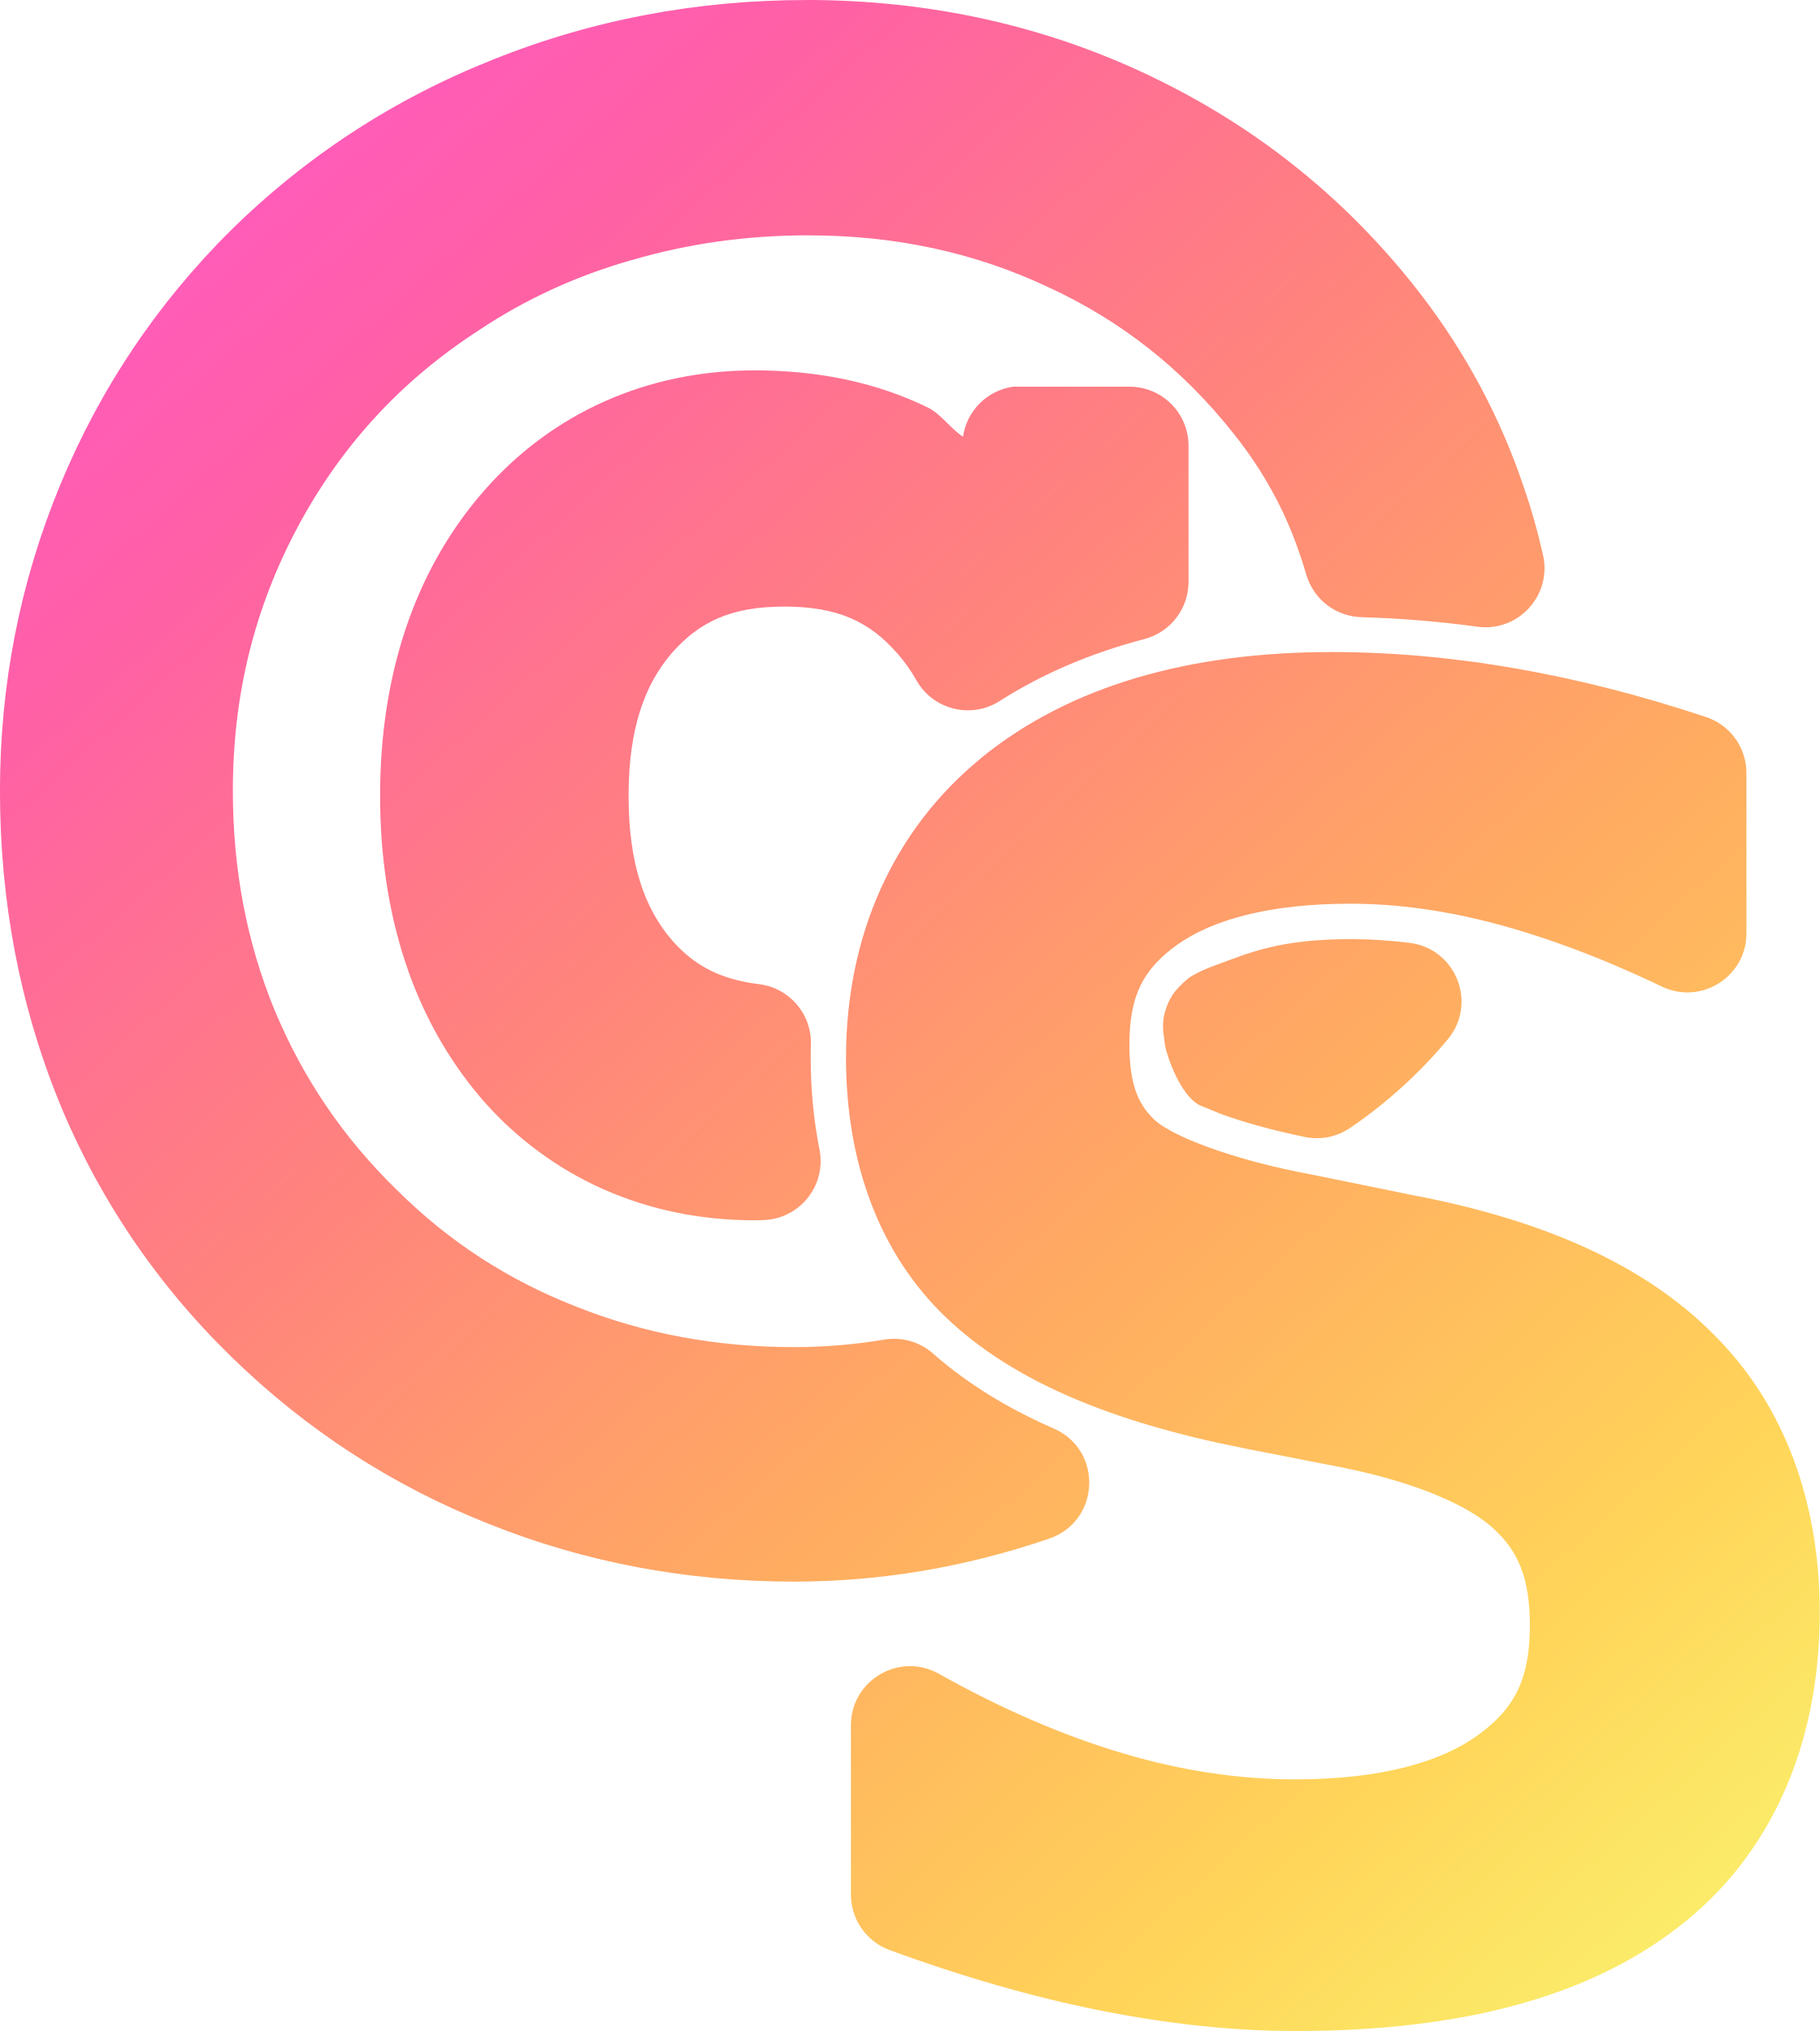
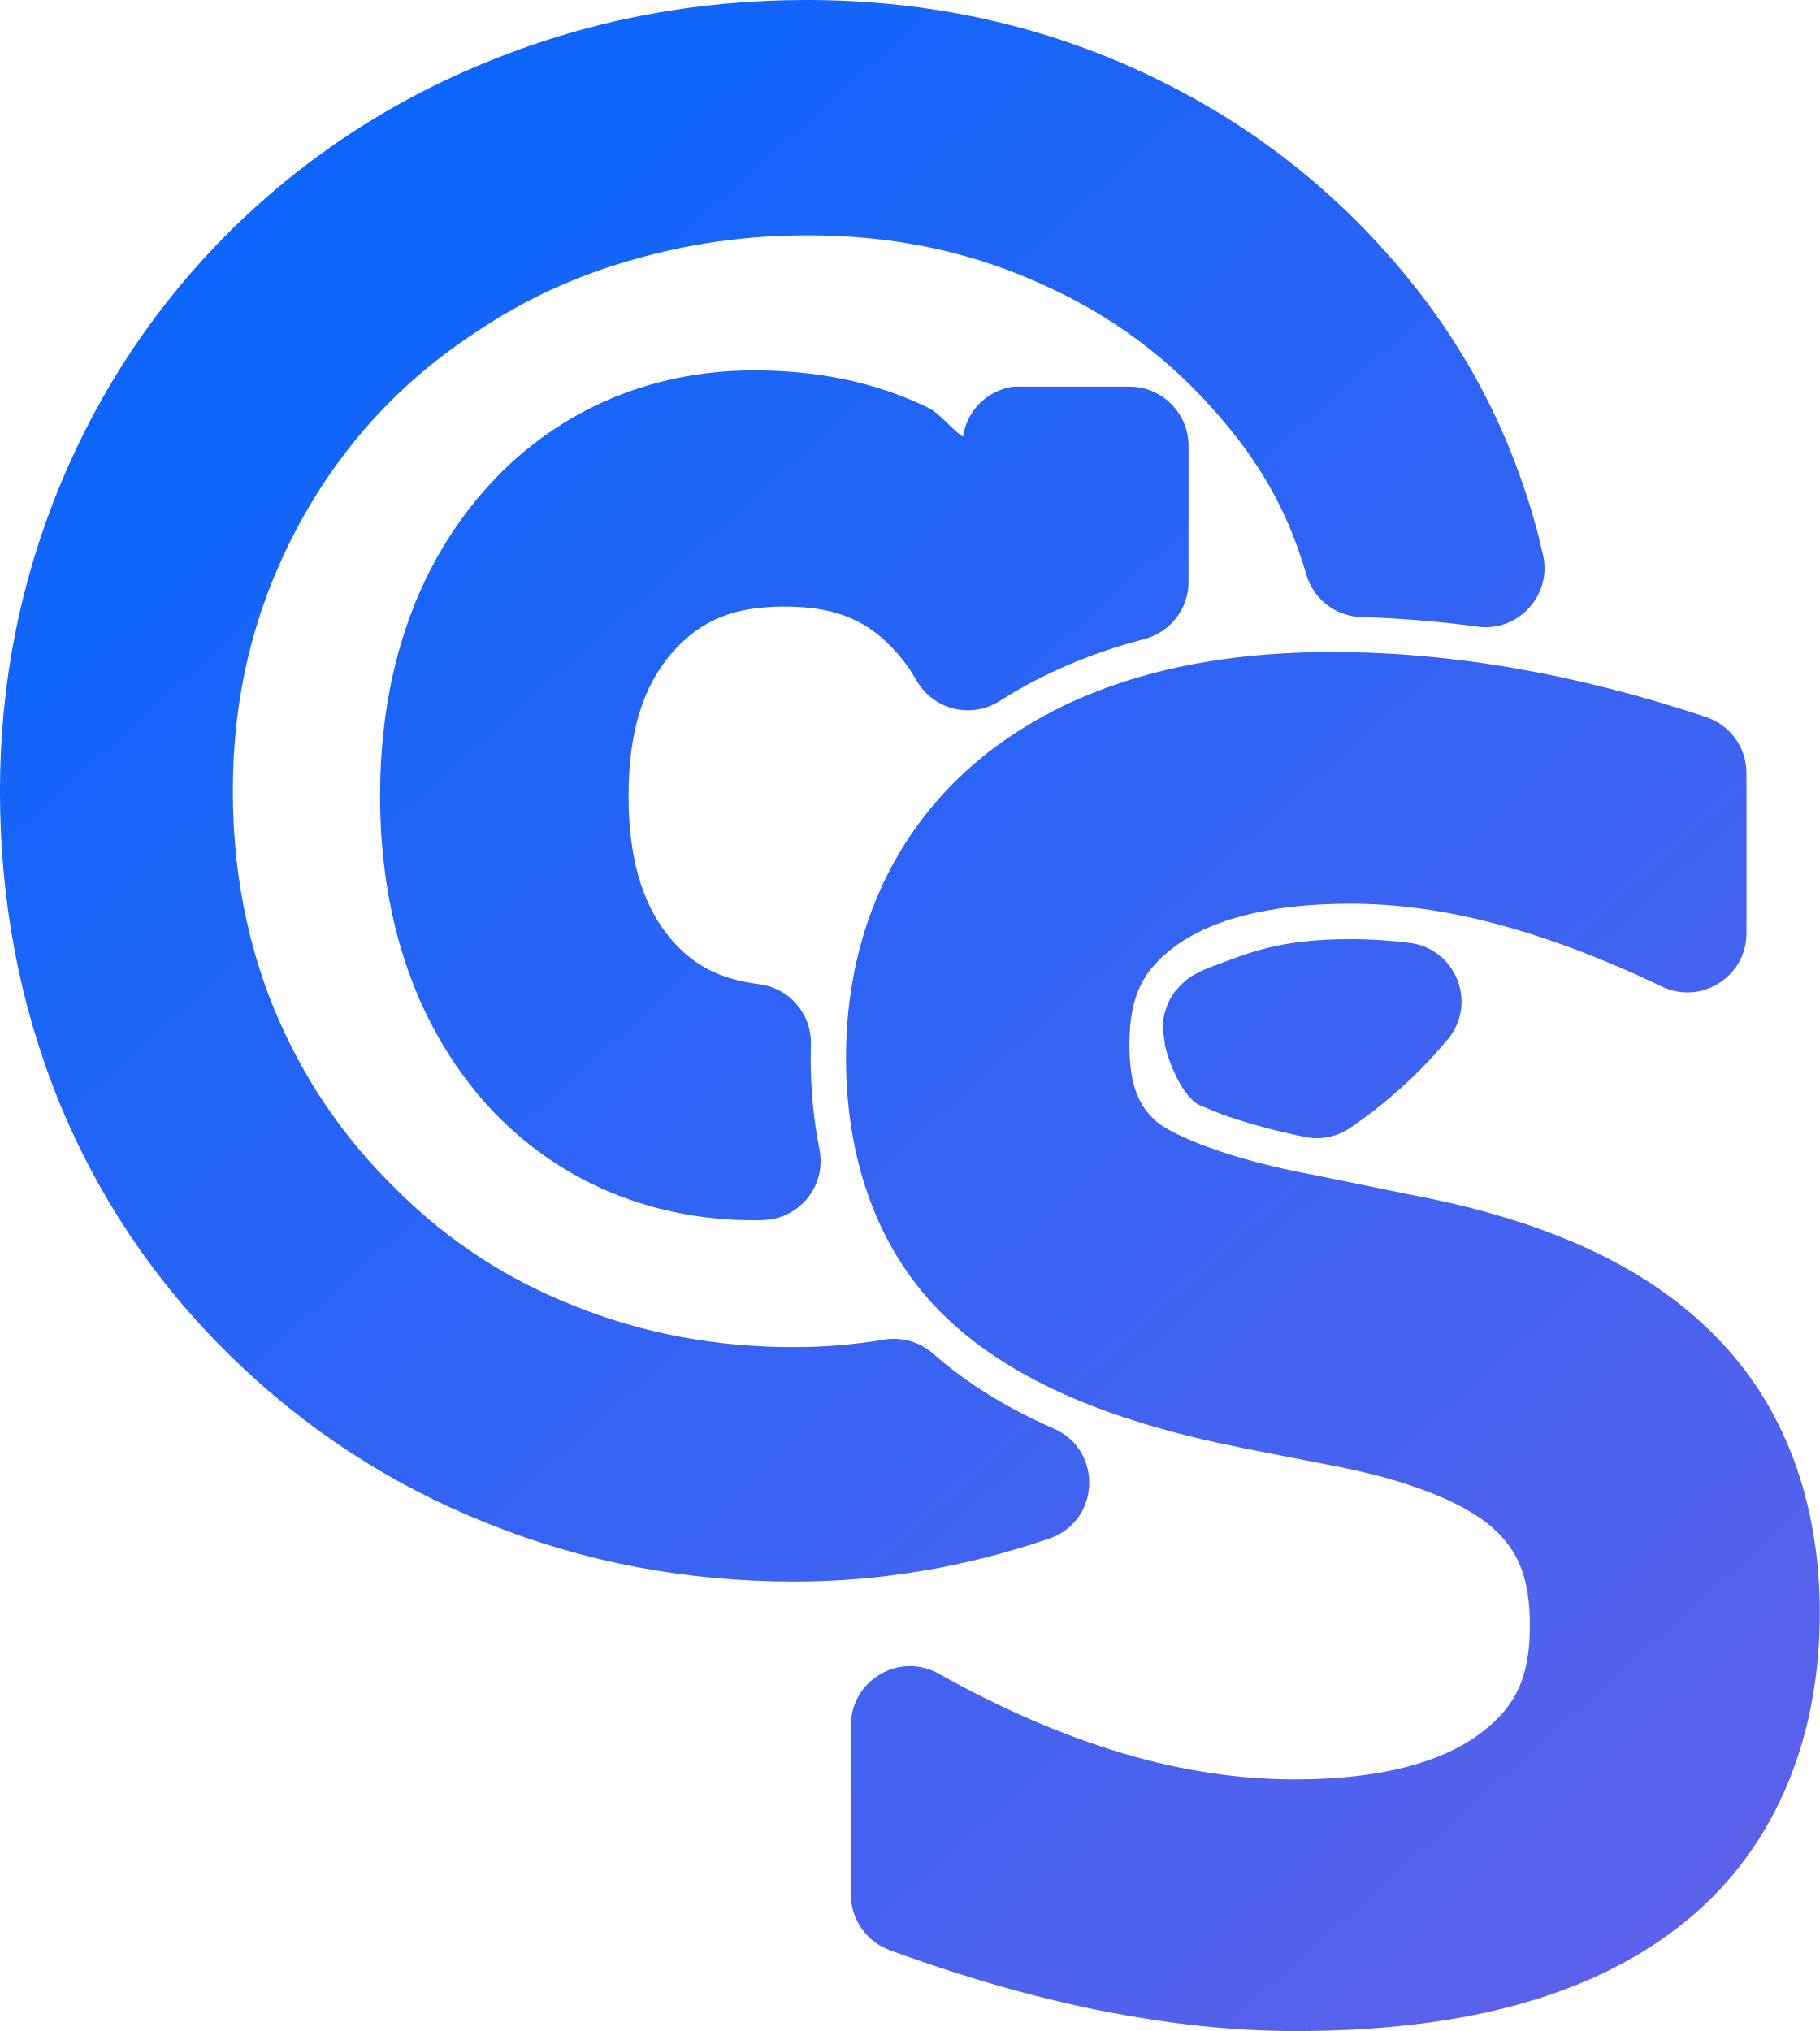
- <svg xmlns="http://www.w3.org/2000/svg" xmlns:xlink="http://www.w3.org/1999/xlink" width="38.509mm" height="42.983mm" viewBox="0 0 38.509 42.983" version="1.1" id="svg2470" xml:space="preserve">
+ <svg xmlns="http://www.w3.org/2000/svg" xmlns:xlink="http://www.w3.org/1999/xlink" width="38.509mm" height="42.982mm" viewBox="0 0 38.509 42.982" version="1.1" id="svg2470" xml:space="preserve">
  <defs id="defs2467">
-     <linearGradient id="linearGradient12832">
-       <stop style="stop-color:#ff57d2;stop-opacity:1;" offset="0" id="stop12830" />
-       <stop style="stop-color:#ff60a6;stop-opacity:1;" offset="0.2" id="stop12828" />
-       <stop style="stop-color:#ff827e;stop-opacity:1;" offset="0.4" id="stop12826" />
-       <stop style="stop-color:#ffac61;stop-opacity:1;" offset="0.62" id="stop12824" />
-       <stop style="stop-color:#ffd459;stop-opacity:1;" offset="0.82" id="stop12822" />
-       <stop style="stop-color:#f9f871;stop-opacity:1;" offset="1" id="stop12820" />
+     <linearGradient id="linearGradient1706">
+       <stop style="stop-color:#0066ff;stop-opacity:1;" offset="0" id="stop1704" />
+       <stop style="stop-color:#6261ea;stop-opacity:1;" offset="1" id="stop1702" />
    </linearGradient>
-     <linearGradient xlink:href="#linearGradient12832" id="linearGradient4674" gradientUnits="userSpaceOnUse" gradientTransform="matrix(0.2645833,0,0,0.2645833,-22.74142,-39.06419)" x1="145.036" y1="376.311" x2="290.583" y2="538.765" />
+     <linearGradient xlink:href="#linearGradient1706" id="linearGradient1233" gradientUnits="userSpaceOnUse" gradientTransform="matrix(0.2645833,0,0,0.2645833,-22.74142,93.95031)" x1="145.036" y1="376.312" x2="290.583" y2="538.765" />
  </defs>
-   <g id="layer1" transform="translate(-15.63266,-60.5014)">
-     <path id="path7769" style="color:#000000;-inkscape-font-specification:'sans-serif, Normal';fill:url(#linearGradient4674);stroke-width:2.5;stroke-linecap:round;stroke-linejoin:round" d="m 32.695,60.502 c -2.318,0 -4.538,0.42 -6.627,1.26 -5.44e-4,2.16e-4 -0.002,-2.16e-4 -0.002,0 -0.001,5.36e-4 -0.002,0.002 -0.004,0.002 -2.089,0.829 -3.947,2.04 -5.543,3.611 -0.001,0.001 -0.003,0.002 -0.004,0.004 -1.562,1.55 -2.775,3.363 -3.617,5.406 -0.843,2.045 -1.266,4.208 -1.266,6.453 0,2.318 0.414,4.519 1.246,6.568 v 0.002 c 0.833,2.038 2.055,3.85 3.642,5.4 1.582,1.545 3.405,2.731 5.438,3.537 2.034,0.819 4.205,1.229 6.478,1.229 1.831,0 3.638,-0.307 5.401,-0.911 1.078,-0.37 1.14,-1.871 0.096,-2.328 -0.977,-0.428 -1.827,-0.946 -2.556,-1.588 -0.282,-0.248 -0.661,-0.357 -1.031,-0.295 -0.631,0.105 -1.266,0.159 -1.908,0.159 -1.657,0 -3.185,-0.288 -4.619,-0.859 -0.003,-0.001 -0.005,-0.003 -0.008,-0.004 -1.431,-0.56 -2.674,-1.368 -3.762,-2.445 l -0.008,-0.008 c -1.135,-1.103 -1.989,-2.36 -2.592,-3.803 -3.55e-4,-8.51e-4 -0.002,-0.001 -0.002,-0.002 -0.59,-1.44 -0.887,-2.978 -0.887,-4.652 0,-2.026 0.454,-3.861 1.369,-5.576 v -0.002 c 0.928,-1.73 2.184,-3.095 3.817,-4.156 0.004,-0.003 0.008,-0.005 0.011,-0.008 0.994,-0.663 2.072,-1.159 3.248,-1.492 0.003,-6.76e-4 0.006,-0.001 0.01,-0.002 1.181,-0.345 2.414,-0.52 3.715,-0.52 1.855,0 3.527,0.365 5.066,1.088 0.003,0.001 0.006,0.002 0.01,0.004 1.549,0.713 2.839,1.729 3.918,3.088 6.88e-4,5.17e-4 0.001,0.001 0.002,0.002 0.647,0.809 1.117,1.673 1.426,2.61 0.001,0.003 0.003,0.007 0.004,0.01 0.041,0.122 0.081,0.247 0.119,0.377 0.151,0.522 0.621,0.886 1.164,0.902 0.814,0.023 1.634,0.09 2.459,0.202 0.863,0.117 1.578,-0.664 1.387,-1.514 -0.111,-0.493 -0.25,-0.988 -0.42,-1.477 -0.491,-1.449 -1.213,-2.797 -2.154,-4.027 -6.88e-4,-6.9e-4 -0.001,-0.001 -0.002,-0.002 -1.527,-1.986 -3.444,-3.538 -5.703,-4.619 l -0.002,-0.002 C 37.754,61.042 35.3,60.501 32.695,60.501 Z m -1.101,7.838 c -2.268,0 -4.299,0.904 -5.752,2.586 -1.456,1.685 -2.166,3.894 -2.166,6.416 0,2.52 0.702,4.724 2.145,6.41 0.003,0.003 0.005,0.007 0.008,0.01 1.456,1.672 3.491,2.565 5.766,2.565 0.089,0 0.145,-0.004 0.172,-0.004 0.78,-0.012 1.358,-0.727 1.207,-1.492 -0.124,-0.626 -0.186,-1.277 -0.186,-1.939 0,-0.094 9.17e-4,-0.191 0.004,-0.287 0.018,-0.644 -0.456,-1.196 -1.096,-1.275 -0.826,-0.103 -1.37,-0.391 -1.844,-0.93 -3.51e-4,-4.06e-4 3.52e-4,-0.002 0,-0.002 -0.579,-0.67 -0.918,-1.62 -0.918,-3.055 0,-1.408 0.334,-2.348 0.916,-3.022 5.48e-4,-6.33e-4 0.002,-0.001 0.002,-0.002 0.596,-0.676 1.276,-0.98 2.379,-0.98 1.117,0 1.798,0.309 2.396,0.998 l 0.006,0.006 c 0.147,0.168 0.277,0.352 0.391,0.554 0.352,0.625 1.157,0.827 1.762,0.441 0.919,-0.587 1.946,-1.019 3.066,-1.313 0.549,-0.145 0.931,-0.641 0.931,-1.209 v -2.881 c -4e-5,-0.69 -0.559,-1.25 -1.25,-1.25 h -2.463 c -0.549,0.079 -0.98,0.51 -1.059,1.059 C 35.739,69.566 35.545,69.258 35.252,69.119 34.163,68.589 32.928,68.339 31.594,68.339 Z m 12.219,5.961 c -3.007,0 -5.537,0.709 -7.422,2.244 -6.92e-4,0.001 -0.001,0.003 -0.002,0.004 -1.871,1.534 -2.854,3.773 -2.854,6.34 0,2.21 0.701,4.148 2.129,5.506 1.427,1.356 3.523,2.205 6.25,2.748 0.002,6.94e-4 0.004,0.001 0.006,0.002 l 2.117,0.414 c 1.64,0.331 2.703,0.834 3.197,1.291 l 0.008,0.008 c 0.509,0.464 0.764,1.033 0.764,2.039 0,1.136 -0.319,1.762 -1.102,2.328 -0.784,0.567 -2.044,0.934 -3.867,0.934 -1.181,0 -2.391,-0.18 -3.641,-0.551 -1.254,-0.372 -2.554,-0.931 -3.896,-1.684 -0.834,-0.467 -1.862,0.136 -1.861,1.092 v 3.582 c -1.05e-4,0.525 0.327,0.994 0.82,1.174 1.523,0.559 3.001,0.986 4.437,1.275 h 0.002 c 1.447,0.289 2.827,0.438 4.139,0.438 3.393,0 6.127,-0.667 8.101,-2.192 1.984,-1.523 3.002,-3.886 3.002,-6.656 0,-2.336 -0.738,-4.387 -2.225,-5.875 -1.479,-1.503 -3.64,-2.444 -6.385,-2.967 h -0.004 l -2.084,-0.426 c -0.007,-0.001 -0.014,-0.002 -0.021,-0.003 -1.806,-0.337 -2.952,-0.829 -3.309,-1.122 -0.371,-0.323 -0.58,-0.747 -0.58,-1.631 0,-1.038 0.286,-1.594 1.008,-2.115 0.739,-0.526 1.935,-0.871 3.668,-0.871 0.973,0 1.994,0.138 3.072,0.424 1.081,0.286 2.257,0.726 3.52,1.33 0.829,0.396 1.788,-0.208 1.789,-1.127 v -3.393 c -3.59e-4,-0.538 -0.345,-1.016 -0.856,-1.185 -1.363,-0.454 -2.704,-0.798 -4.021,-1.027 -1.318,-0.23 -2.619,-0.348 -3.901,-0.348 z m 0.396,6.076 c -1.527,0 -2.158,0.298 -2.876,0.56 -0.039,0.014 -0.079,0.029 -0.117,0.044 -0.11,0.042 -0.28,0.126 -0.381,0.187 -0.09,0.054 -0.242,0.198 -0.34,0.32 -0.004,0.004 -0.007,0.009 -0.011,0.013 -0.056,0.071 -0.126,0.198 -0.155,0.284 -0.014,0.041 -0.029,0.084 -0.041,0.121 -0.018,0.052 -0.035,0.139 -0.039,0.195 -0.002,0.024 -0.003,0.05 -0.005,0.074 -0.003,0.051 -8.33e-4,0.134 0.006,0.185 0.032,0.241 0.03,0.19 0.033,0.255 0.047,0.259 0.327,1.056 0.724,1.271 -2.08e-4,-9.5e-5 1.86e-4,0.002 0,0.002 0.002,6.94e-4 0.004,0.001 0.006,0.002 0.468,0.192 -0.002,-5.11e-4 0.467,0.191 0.454,0.165 1.043,0.334 1.764,0.483 0.331,0.068 0.675,2.2e-5 0.955,-0.19 0.461,-0.313 0.893,-0.663 1.297,-1.049 0.277,-0.264 0.536,-0.542 0.776,-0.832 0.629,-0.76 0.17,-1.915 -0.809,-2.037 -0.427,-0.053 -0.844,-0.08 -1.254,-0.08 z" />
+   <g id="layer1" transform="translate(-15.63266,-193.5162)">
+     <path id="path1231" style="color:#000000;-inkscape-font-specification:'sans-serif, Normal';fill:url(#linearGradient1233);fill-opacity:1;stroke-width:2.5;stroke-linecap:round;stroke-linejoin:round" d="m 32.695,193.516 c -2.318,0 -4.538,0.42 -6.627,1.26 -5.44e-4,2.1e-4 -0.002,-2.2e-4 -0.002,0 -0.001,5.3e-4 -0.002,0.001 -0.004,0.002 -2.089,0.829 -3.947,2.04 -5.543,3.611 -0.001,10e-4 -0.003,0.002 -0.004,0.004 -1.562,1.55 -2.775,3.363 -3.617,5.406 -0.843,2.045 -1.266,4.208 -1.266,6.453 0,2.318 0.414,4.519 1.246,6.568 v 0.002 c 0.833,2.038 2.055,3.85 3.642,5.4 1.582,1.545 3.405,2.731 5.438,3.537 2.034,0.819 4.205,1.229 6.478,1.229 1.831,0 3.638,-0.307 5.401,-0.911 1.078,-0.37 1.14,-1.871 0.096,-2.328 -0.977,-0.428 -1.827,-0.946 -2.556,-1.588 -0.282,-0.248 -0.661,-0.357 -1.031,-0.295 -0.631,0.105 -1.266,0.159 -1.908,0.159 -1.657,0 -3.185,-0.288 -4.619,-0.859 -0.003,-0.001 -0.005,-0.003 -0.008,-0.004 -1.431,-0.56 -2.674,-1.368 -3.762,-2.445 l -0.008,-0.008 c -1.135,-1.103 -1.989,-2.36 -2.592,-3.803 -3.55e-4,-8.6e-4 -0.002,-0.001 -0.002,-0.002 -0.59,-1.44 -0.887,-2.978 -0.887,-4.652 0,-2.026 0.454,-3.861 1.369,-5.576 v -0.002 c 0.928,-1.73 2.184,-3.095 3.817,-4.156 0.004,-0.003 0.008,-0.005 0.011,-0.008 0.994,-0.663 2.072,-1.159 3.248,-1.492 0.003,-6.7e-4 0.006,-0.001 0.01,-0.002 1.181,-0.345 2.414,-0.52 3.715,-0.52 1.855,0 3.527,0.365 5.066,1.088 0.003,0.001 0.006,0.002 0.01,0.004 1.549,0.713 2.839,1.729 3.918,3.088 6.88e-4,5.2e-4 0.001,0.001 0.002,0.001 0.647,0.809 1.117,1.673 1.426,2.61 0.001,0.003 0.003,0.007 0.004,0.01 0.041,0.122 0.081,0.247 0.119,0.377 0.151,0.522 0.621,0.886 1.164,0.902 0.814,0.023 1.634,0.09 2.459,0.202 0.863,0.117 1.578,-0.664 1.387,-1.514 -0.111,-0.493 -0.25,-0.988 -0.42,-1.477 -0.491,-1.449 -1.213,-2.797 -2.154,-4.027 -6.88e-4,-6.9e-4 -0.001,-0.001 -0.002,-0.002 -1.527,-1.986 -3.444,-3.538 -5.703,-4.619 l -0.002,-0.002 c -2.25,-1.081 -4.704,-1.621 -7.309,-1.621 z m -1.101,7.838 c -2.268,0 -4.299,0.904 -5.752,2.586 -1.456,1.685 -2.166,3.894 -2.166,6.416 0,2.52 0.702,4.724 2.145,6.41 0.003,0.003 0.005,0.007 0.008,0.01 1.456,1.672 3.491,2.565 5.766,2.565 0.089,0 0.145,-0.004 0.172,-0.004 0.78,-0.012 1.358,-0.727 1.207,-1.492 -0.124,-0.626 -0.186,-1.277 -0.186,-1.939 0,-0.094 9.17e-4,-0.191 0.004,-0.287 0.018,-0.644 -0.456,-1.196 -1.096,-1.275 -0.826,-0.103 -1.37,-0.391 -1.844,-0.93 -3.51e-4,-4.1e-4 3.52e-4,-0.002 0,-0.002 -0.579,-0.67 -0.918,-1.62 -0.918,-3.055 0,-1.408 0.334,-2.348 0.916,-3.022 5.48e-4,-6.3e-4 0.002,-0.001 0.002,-0.002 0.596,-0.676 1.276,-0.98 2.379,-0.98 1.117,0 1.798,0.309 2.396,0.998 l 0.006,0.006 c 0.147,0.168 0.277,0.352 0.391,0.554 0.352,0.625 1.157,0.827 1.762,0.441 0.919,-0.587 1.946,-1.019 3.066,-1.313 0.549,-0.145 0.931,-0.641 0.931,-1.209 v -2.881 c -4e-5,-0.69 -0.559,-1.25 -1.25,-1.25 h -2.463 c -0.549,0.079 -0.98,0.51 -1.059,1.059 -0.272,-0.178 -0.467,-0.486 -0.76,-0.625 -1.089,-0.529 -2.324,-0.779 -3.658,-0.779 z m 12.219,5.961 c -3.007,0 -5.537,0.709 -7.422,2.244 -6.92e-4,10e-4 -0.001,0.003 -0.002,0.004 -1.871,1.534 -2.854,3.773 -2.854,6.34 0,2.21 0.701,4.148 2.129,5.506 1.427,1.356 3.523,2.205 6.25,2.748 0.002,6.9e-4 0.004,0.001 0.006,0.002 l 2.117,0.414 c 1.64,0.331 2.703,0.834 3.197,1.291 l 0.008,0.008 c 0.509,0.464 0.764,1.033 0.764,2.039 0,1.136 -0.319,1.762 -1.102,2.328 -0.784,0.567 -2.044,0.934 -3.867,0.934 -1.181,0 -2.391,-0.18 -3.641,-0.551 -1.254,-0.372 -2.554,-0.931 -3.896,-1.684 -0.834,-0.467 -1.862,0.136 -1.861,1.092 v 3.582 c -1.05e-4,0.525 0.327,0.994 0.82,1.174 1.523,0.559 3.001,0.986 4.437,1.275 h 0.002 c 1.447,0.289 2.827,0.438 4.139,0.438 3.393,0 6.127,-0.667 8.101,-2.192 1.984,-1.523 3.002,-3.886 3.002,-6.656 0,-2.336 -0.738,-4.387 -2.225,-5.875 -1.479,-1.503 -3.64,-2.444 -6.385,-2.967 h -0.004 l -2.084,-0.426 c -0.007,-0.001 -0.014,-0.002 -0.021,-0.003 -1.806,-0.337 -2.952,-0.829 -3.309,-1.122 -0.371,-0.323 -0.58,-0.747 -0.58,-1.631 0,-1.038 0.286,-1.594 1.008,-2.115 0.739,-0.526 1.935,-0.871 3.668,-0.871 0.973,0 1.994,0.138 3.072,0.424 1.081,0.286 2.257,0.726 3.52,1.33 0.829,0.396 1.788,-0.208 1.789,-1.127 v -3.393 c -3.59e-4,-0.538 -0.345,-1.016 -0.856,-1.185 -1.363,-0.454 -2.704,-0.798 -4.021,-1.027 -1.318,-0.23 -2.619,-0.348 -3.901,-0.348 z m 0.396,6.076 c -1.527,0 -2.158,0.298 -2.876,0.56 -0.039,0.014 -0.079,0.029 -0.117,0.044 -0.11,0.042 -0.28,0.126 -0.381,0.187 -0.09,0.054 -0.242,0.198 -0.34,0.32 -0.004,0.005 -0.007,0.009 -0.011,0.013 -0.056,0.071 -0.126,0.198 -0.155,0.284 -0.014,0.041 -0.029,0.084 -0.041,0.121 -0.018,0.052 -0.035,0.139 -0.039,0.195 -0.002,0.024 -0.003,0.05 -0.005,0.074 -0.003,0.051 -8.33e-4,0.134 0.006,0.185 0.032,0.241 0.03,0.19 0.033,0.255 0.047,0.259 0.327,1.056 0.724,1.271 -2.08e-4,-9e-5 1.86e-4,0.002 0,0.002 0.002,6.9e-4 0.004,10e-4 0.006,0.002 0.468,0.192 -0.002,-5.1e-4 0.467,0.191 0.454,0.165 1.043,0.334 1.764,0.483 0.331,0.068 0.675,2e-5 0.955,-0.19 0.461,-0.313 0.893,-0.663 1.297,-1.049 0.277,-0.264 0.536,-0.542 0.776,-0.832 0.629,-0.76 0.17,-1.915 -0.809,-2.037 -0.427,-0.053 -0.844,-0.08 -1.254,-0.08 z" />
  </g>
</svg>
